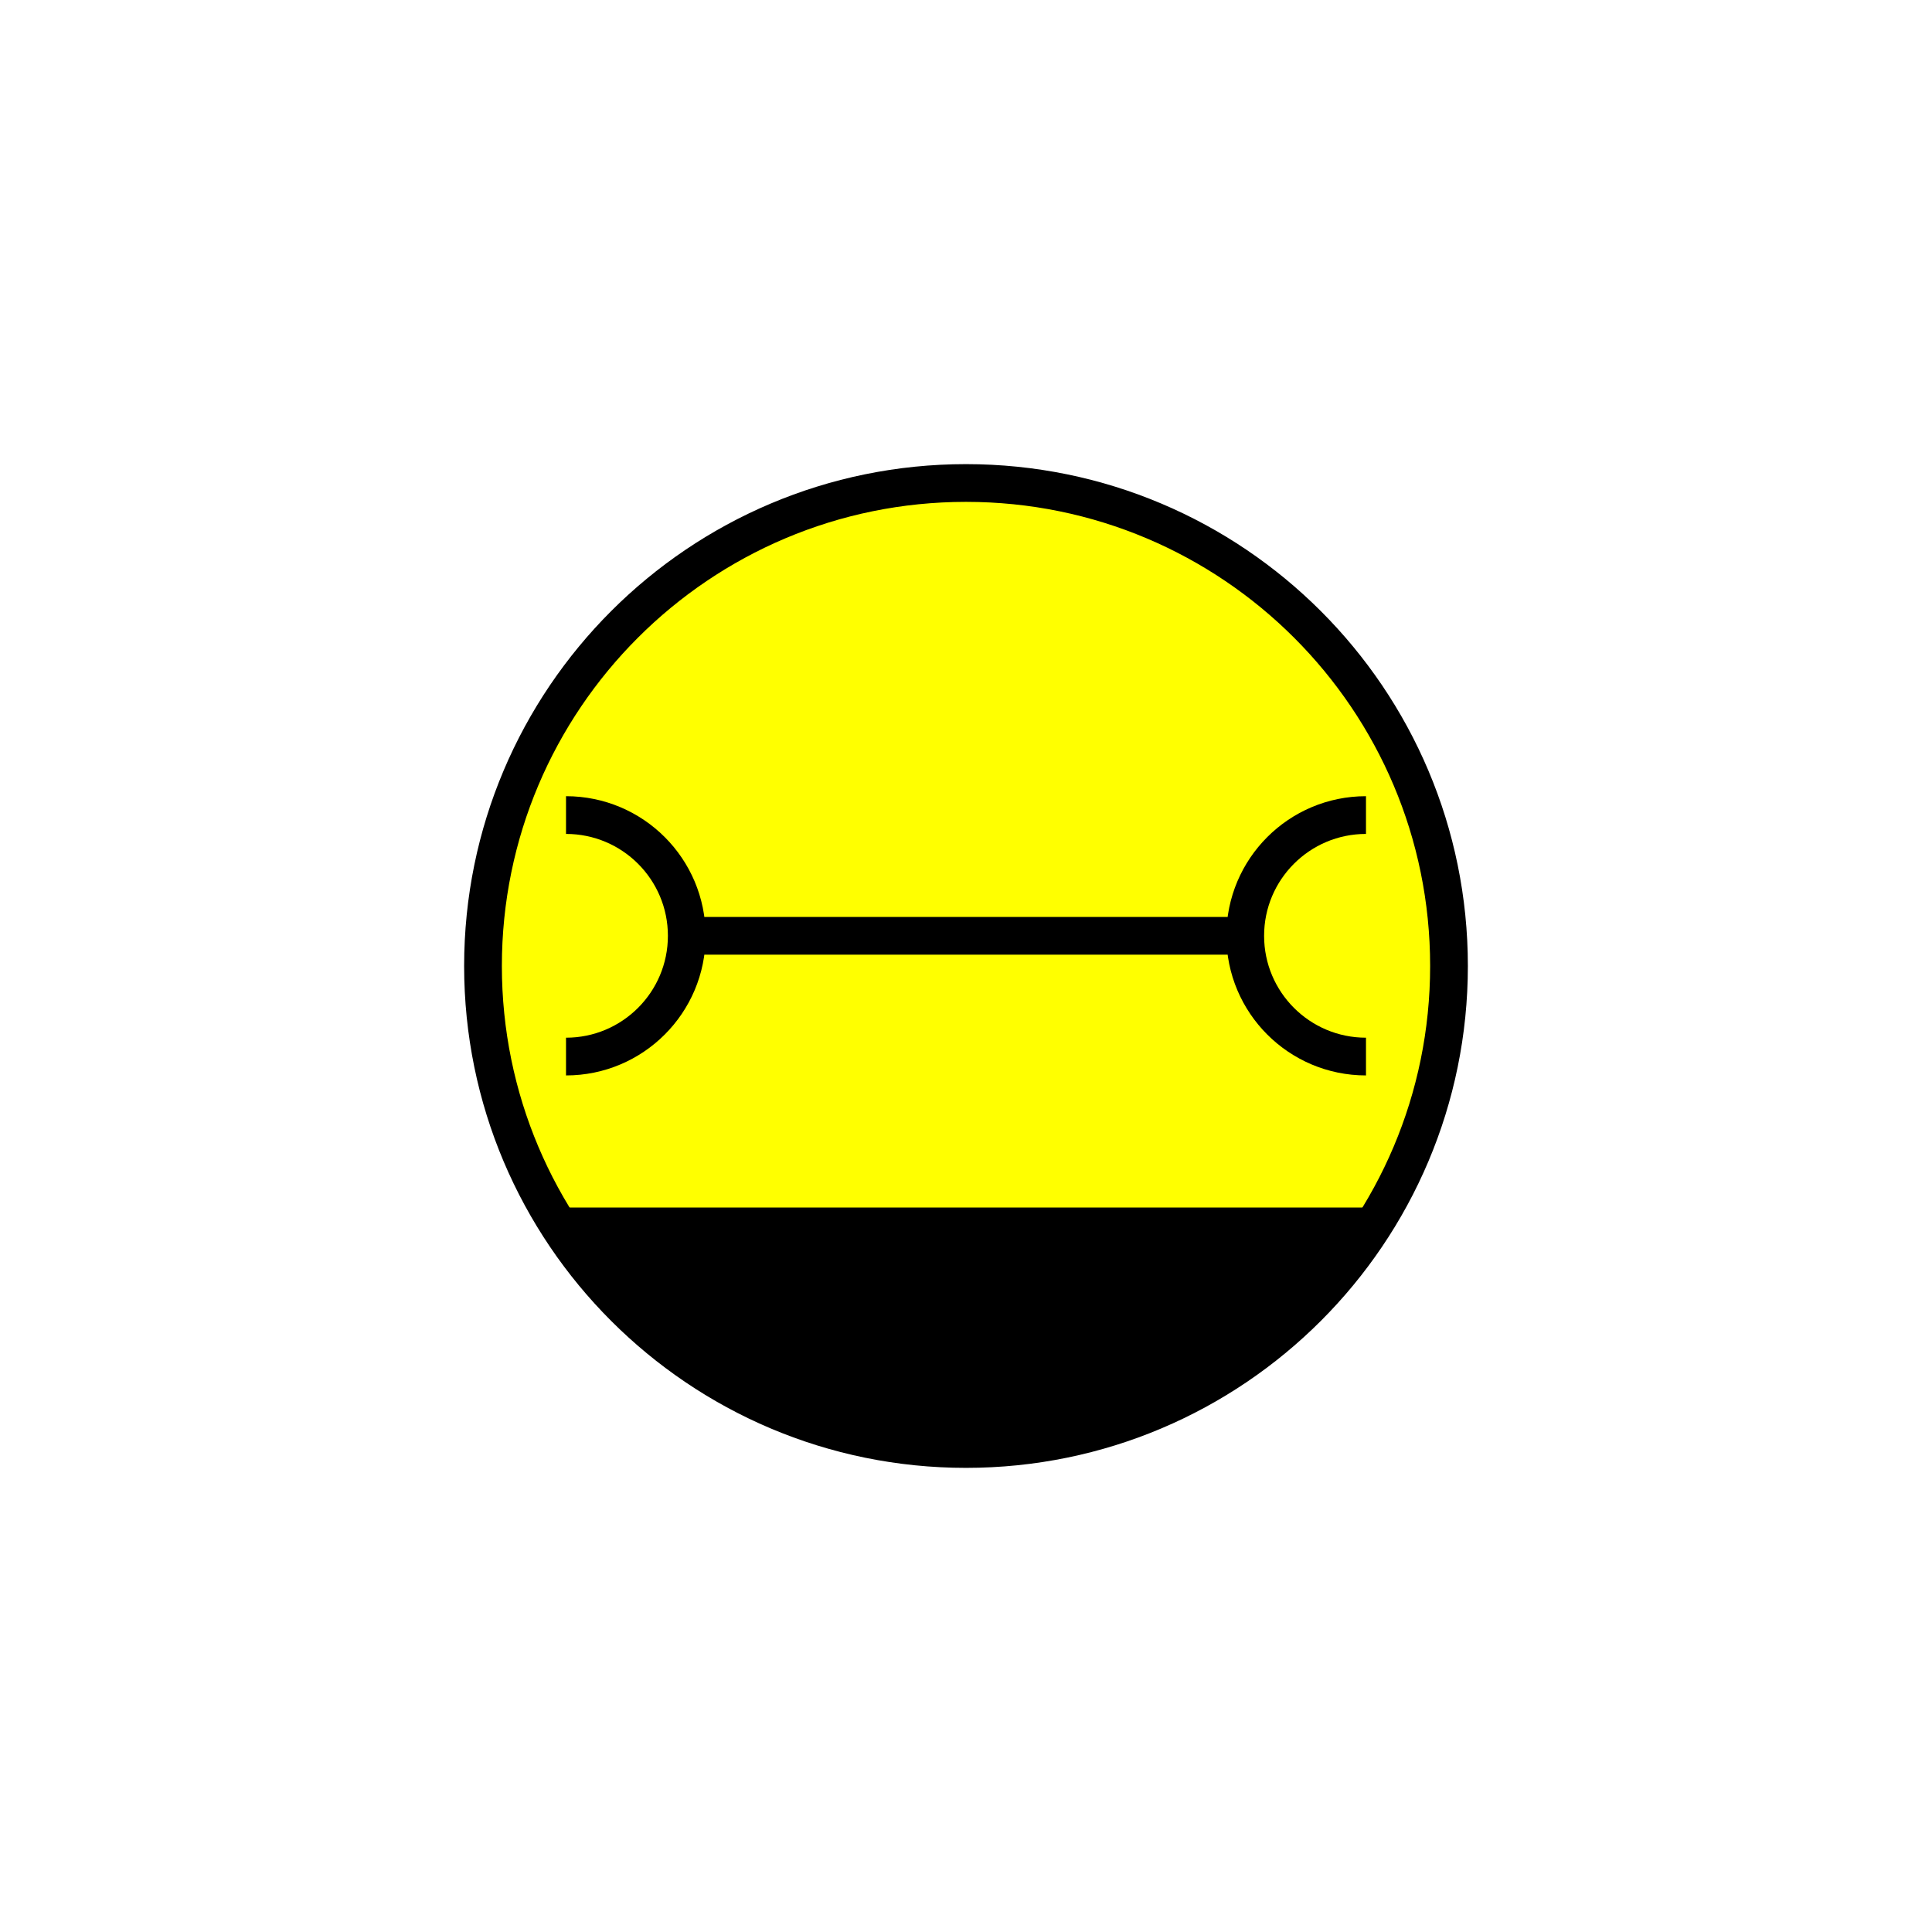
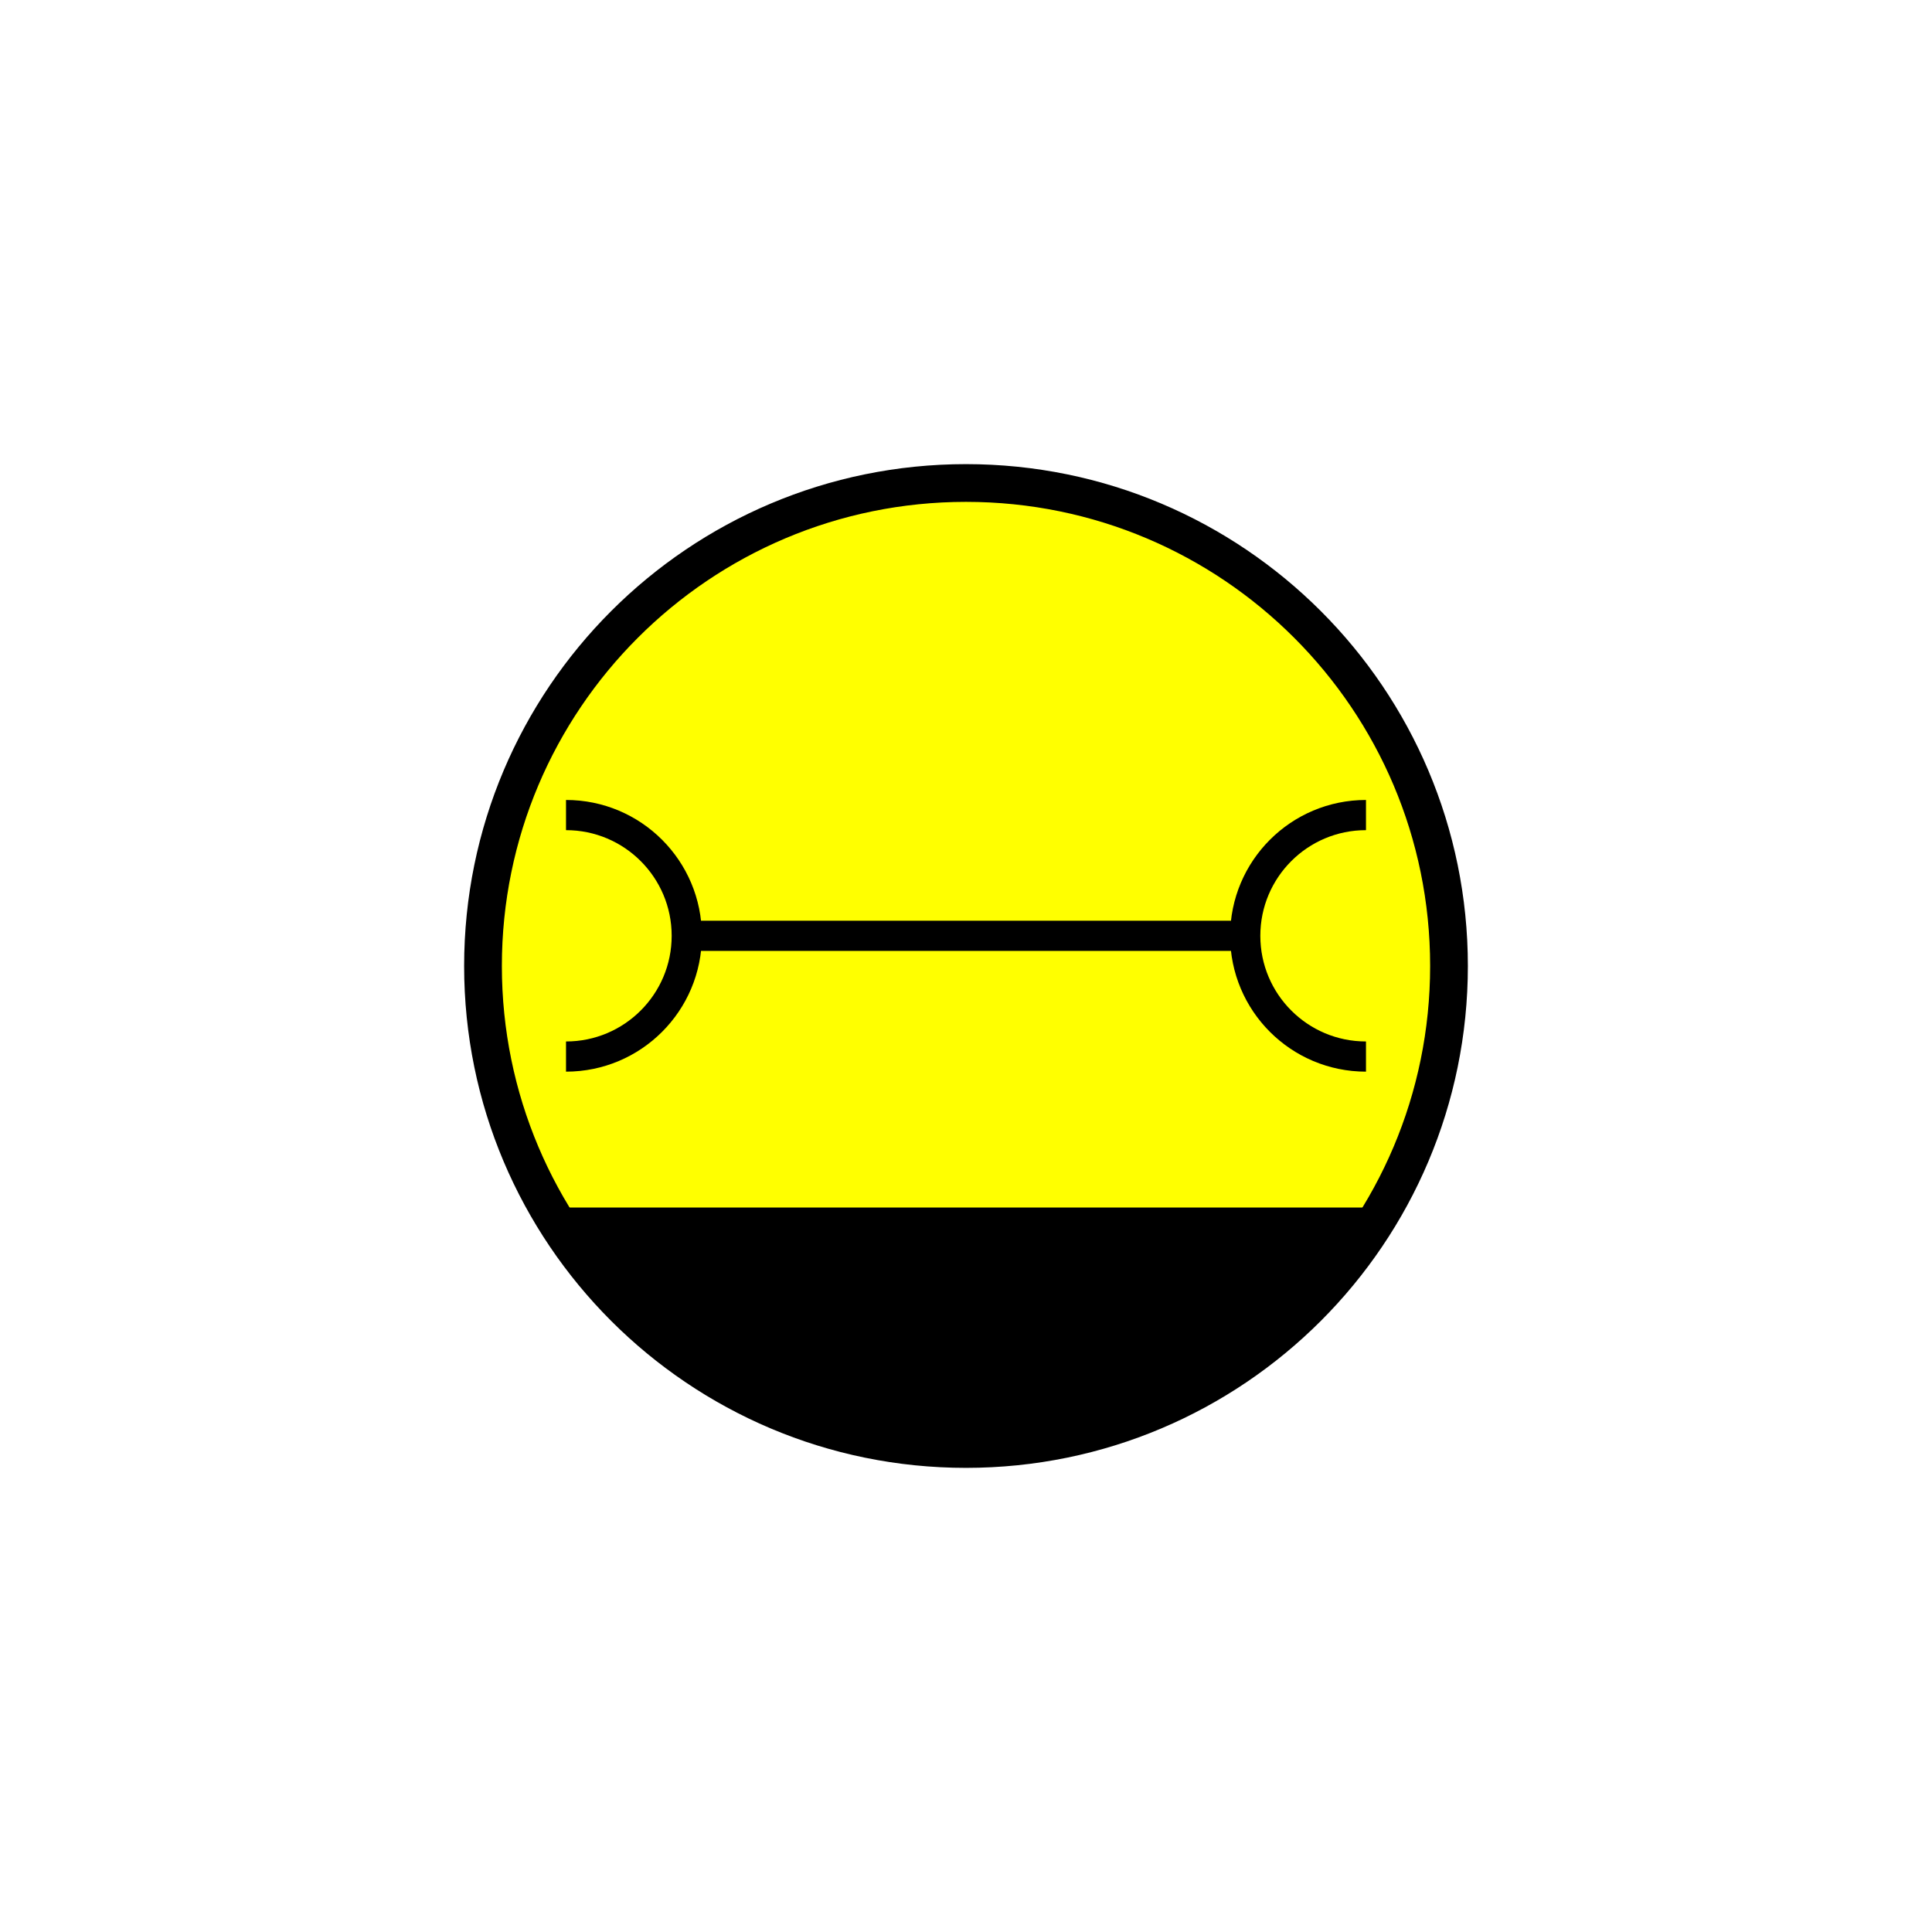
- <svg xmlns="http://www.w3.org/2000/svg" version="1.1" width="256" height="256" id="svg13">
-   <defs id="defs5">
+ <svg xmlns="http://www.w3.org/2000/svg" version="1.1" width="256" height="256">
+   <defs>
    <clipPath id="base">
-       <ellipse cx="128" cy="128" rx="64" ry="64" id="ellipse2" />
+       <ellipse cx="128" cy="128" rx="64" ry="64" />
    </clipPath>
  </defs>
-   <ellipse fill="#FFFF00" stroke="#000000" stroke-width="5" cx="128" cy="128" rx="64" ry="64" id="ellipse7" />
-   <path d="M75 140 a16 16 0 0 0 0 -32 m16 16 l74 0 M181 140 a16 16 0 0 1 0 -32" stroke="#000000" stroke-width="4" fill="none" id="path9" style="stroke-width:5;stroke-miterlimit:4;stroke-dasharray:none" />
-   <rect x="64" y="160" width="128" height="32" clip-path="url(#base)" id="rect11" />
+   <ellipse fill="#FFFF00" stroke="#000000" stroke-width="5" cx="128" cy="128" rx="64" ry="64" />
+   <path d="M75 140 a16 16 0 0 0 0 -32 m16 16 l74 0 M181 140 a16 16 0 0 1 0 -32" stroke="#000000" stroke-width="4" fill="none" />
+   <rect x="64" y="160" width="128" height="32" clip-path="url(#base)" />
</svg>
